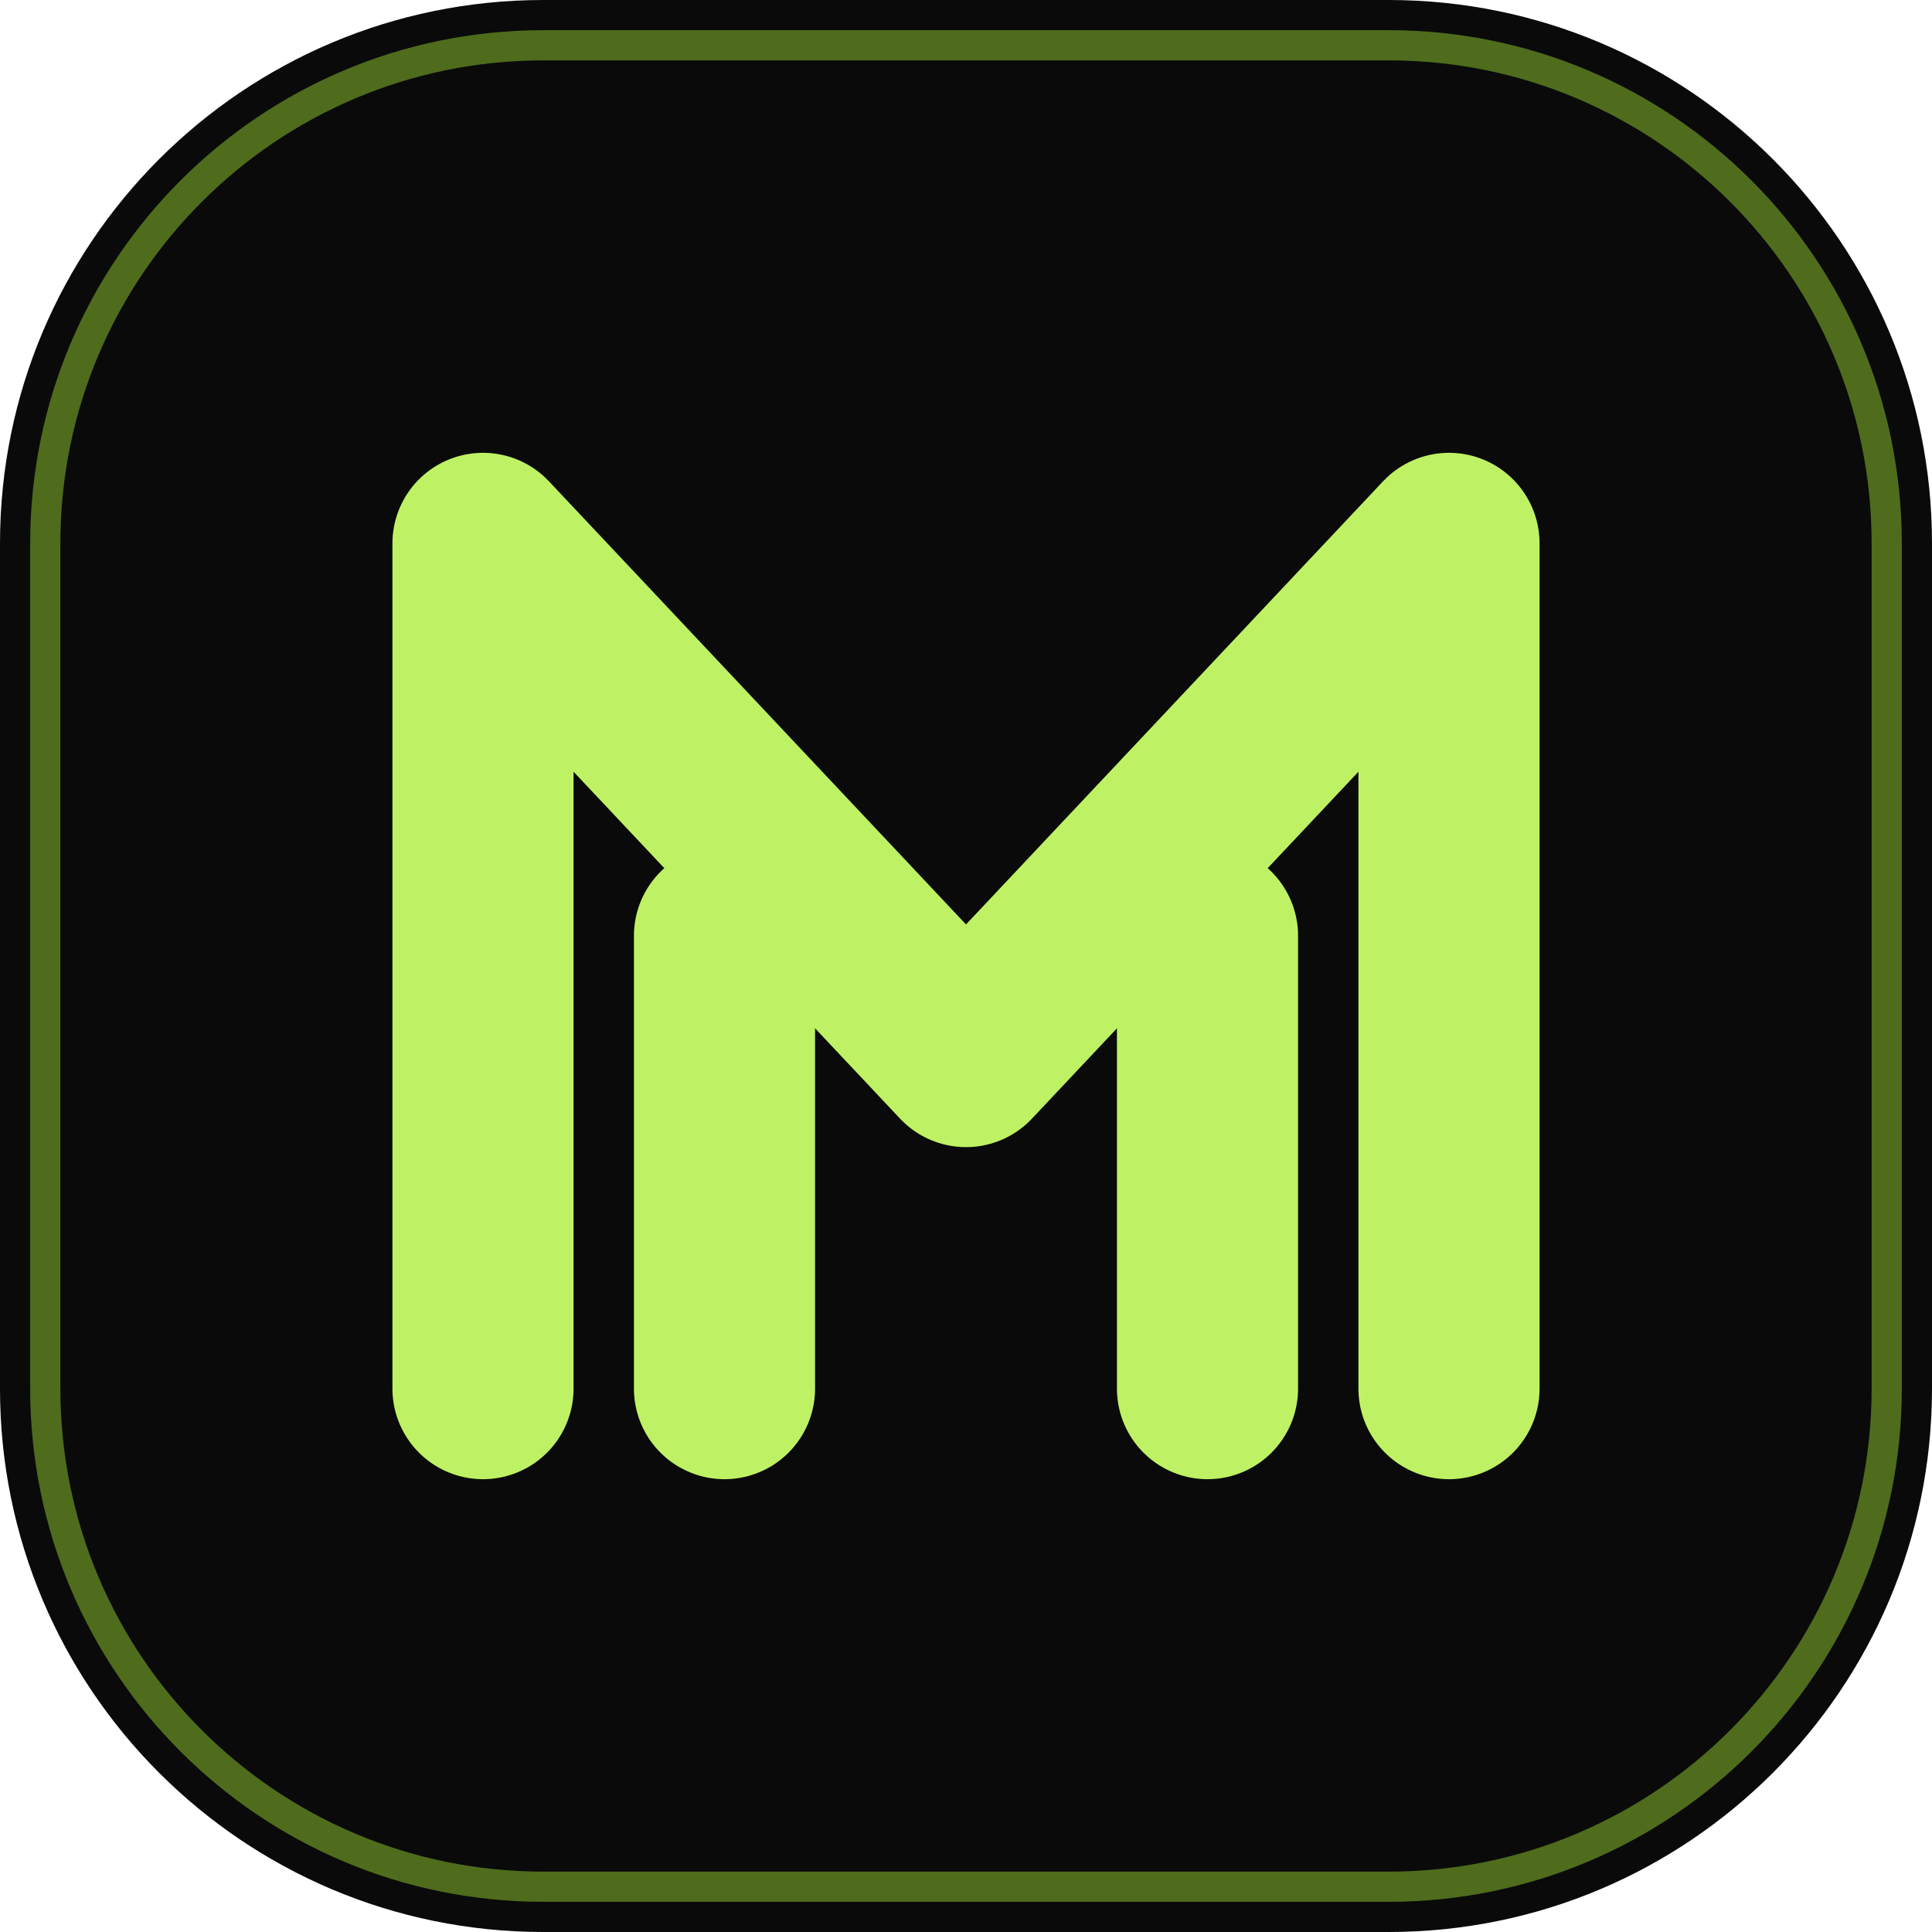
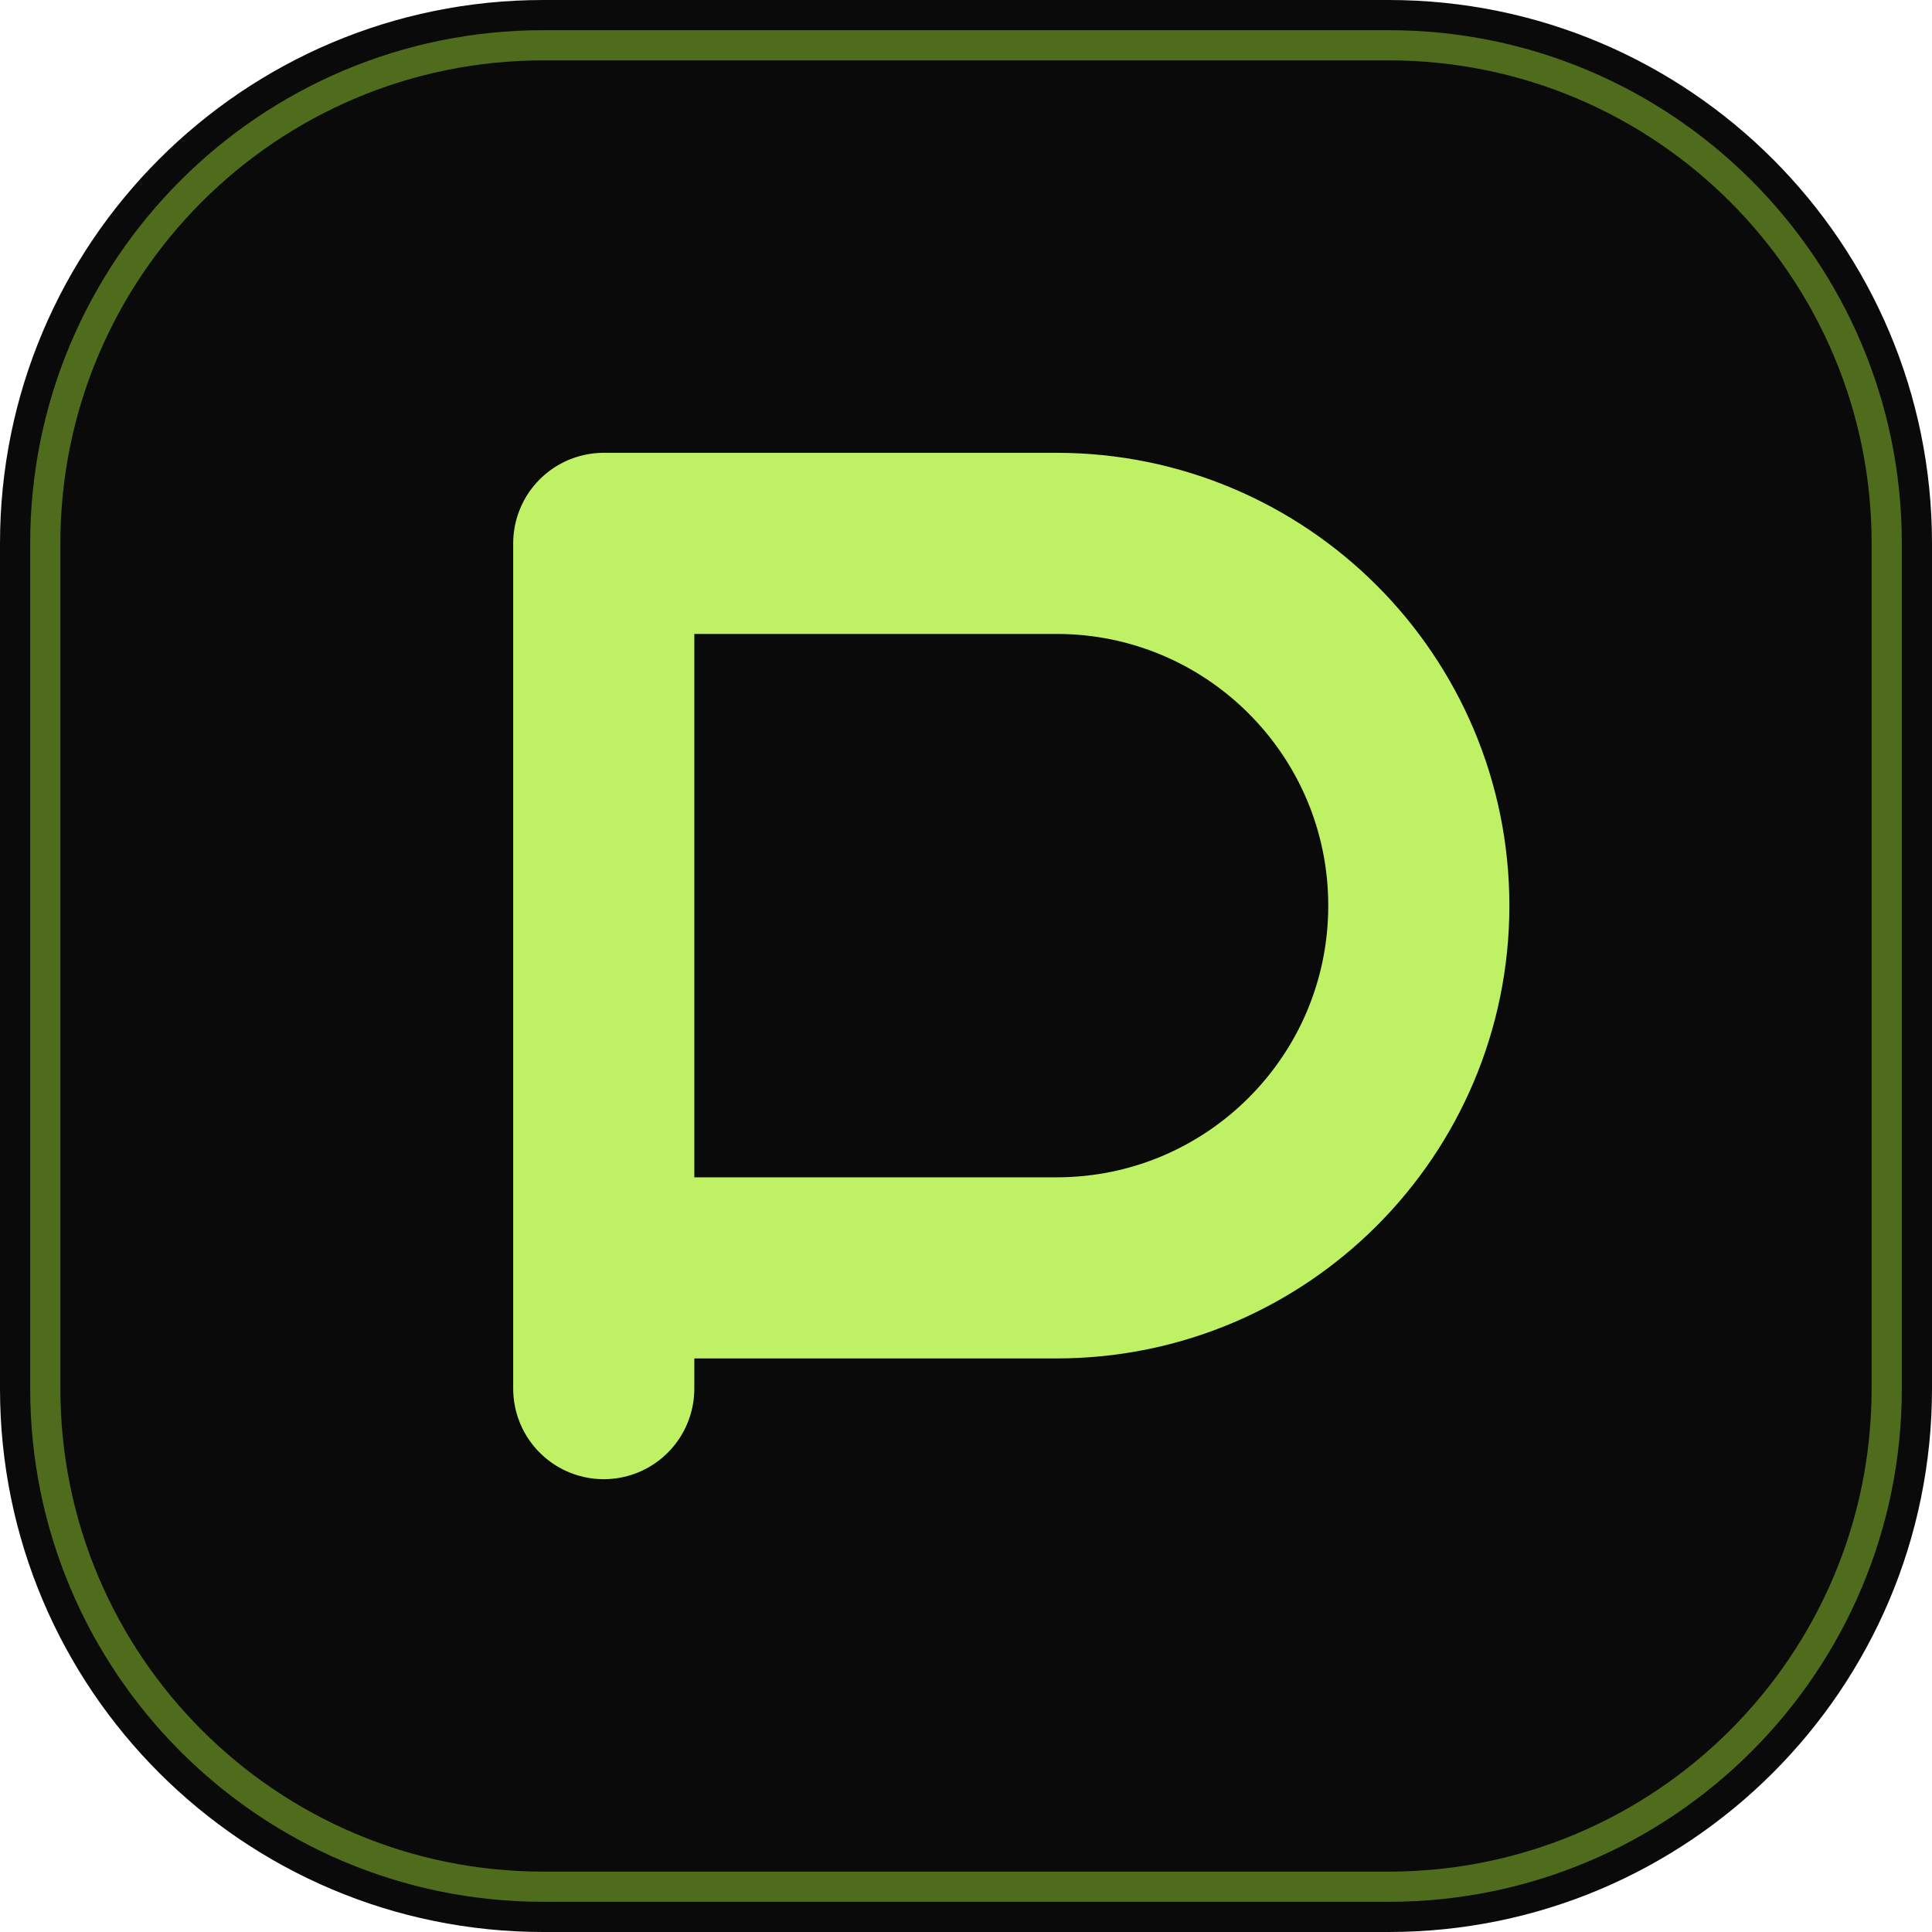
<svg xmlns="http://www.w3.org/2000/svg" width="64" height="64" viewBox="0 0 64 64" fill="none">
  <rect width="64" height="64" rx="18" fill="#0A0A0A" />
  <rect x="1.5" y="1.5" width="61" height="61" rx="16.5" stroke="#A3E635" stroke-opacity="0.45" />
-   <path d="M16 46V18L32 35L48 18V46" stroke="#BEF264" stroke-width="6" stroke-linecap="round" stroke-linejoin="round" />
-   <path d="M24 46V31" stroke="#BEF264" stroke-width="6" stroke-linecap="round" />
-   <path d="M40 46V31" stroke="#BEF264" stroke-width="6" stroke-linecap="round" />
+   <path d="M20 46V18H35C41.627 18 47 23.373 47 30C47 36.627 41.627 42 35 42H20" stroke="#BEF264" stroke-width="6" stroke-linecap="round" stroke-linejoin="round" />
</svg>
